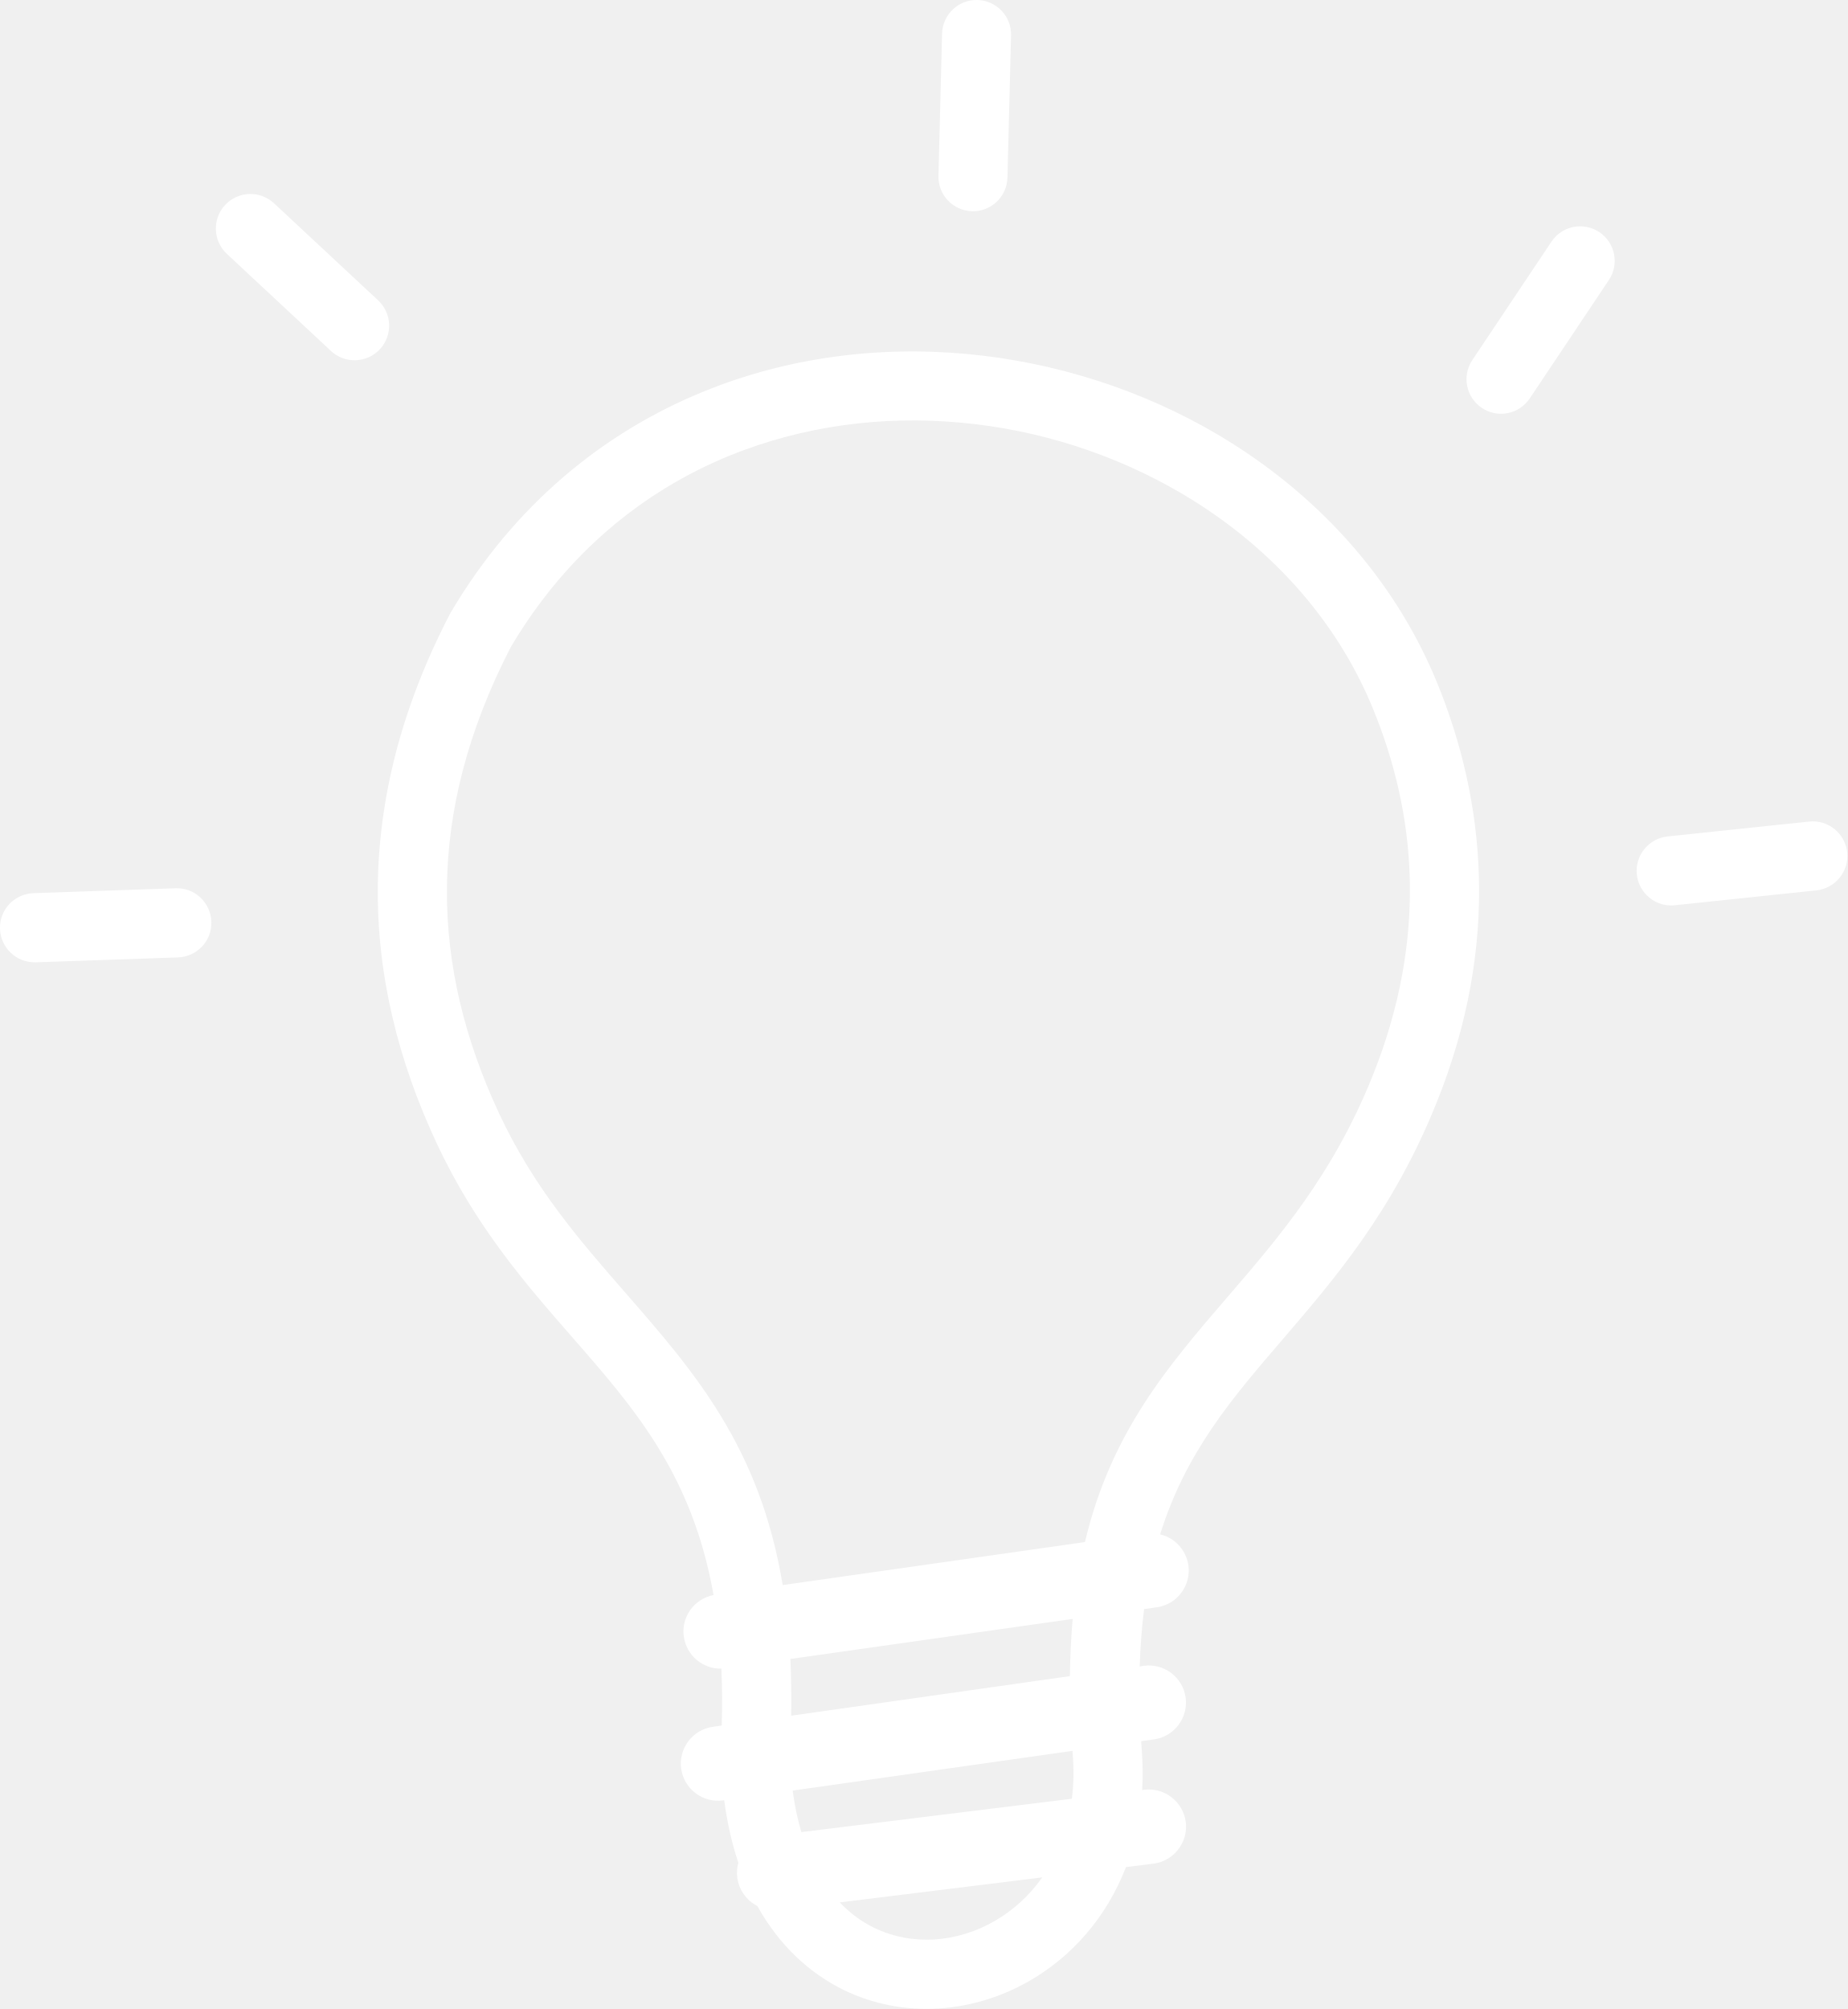
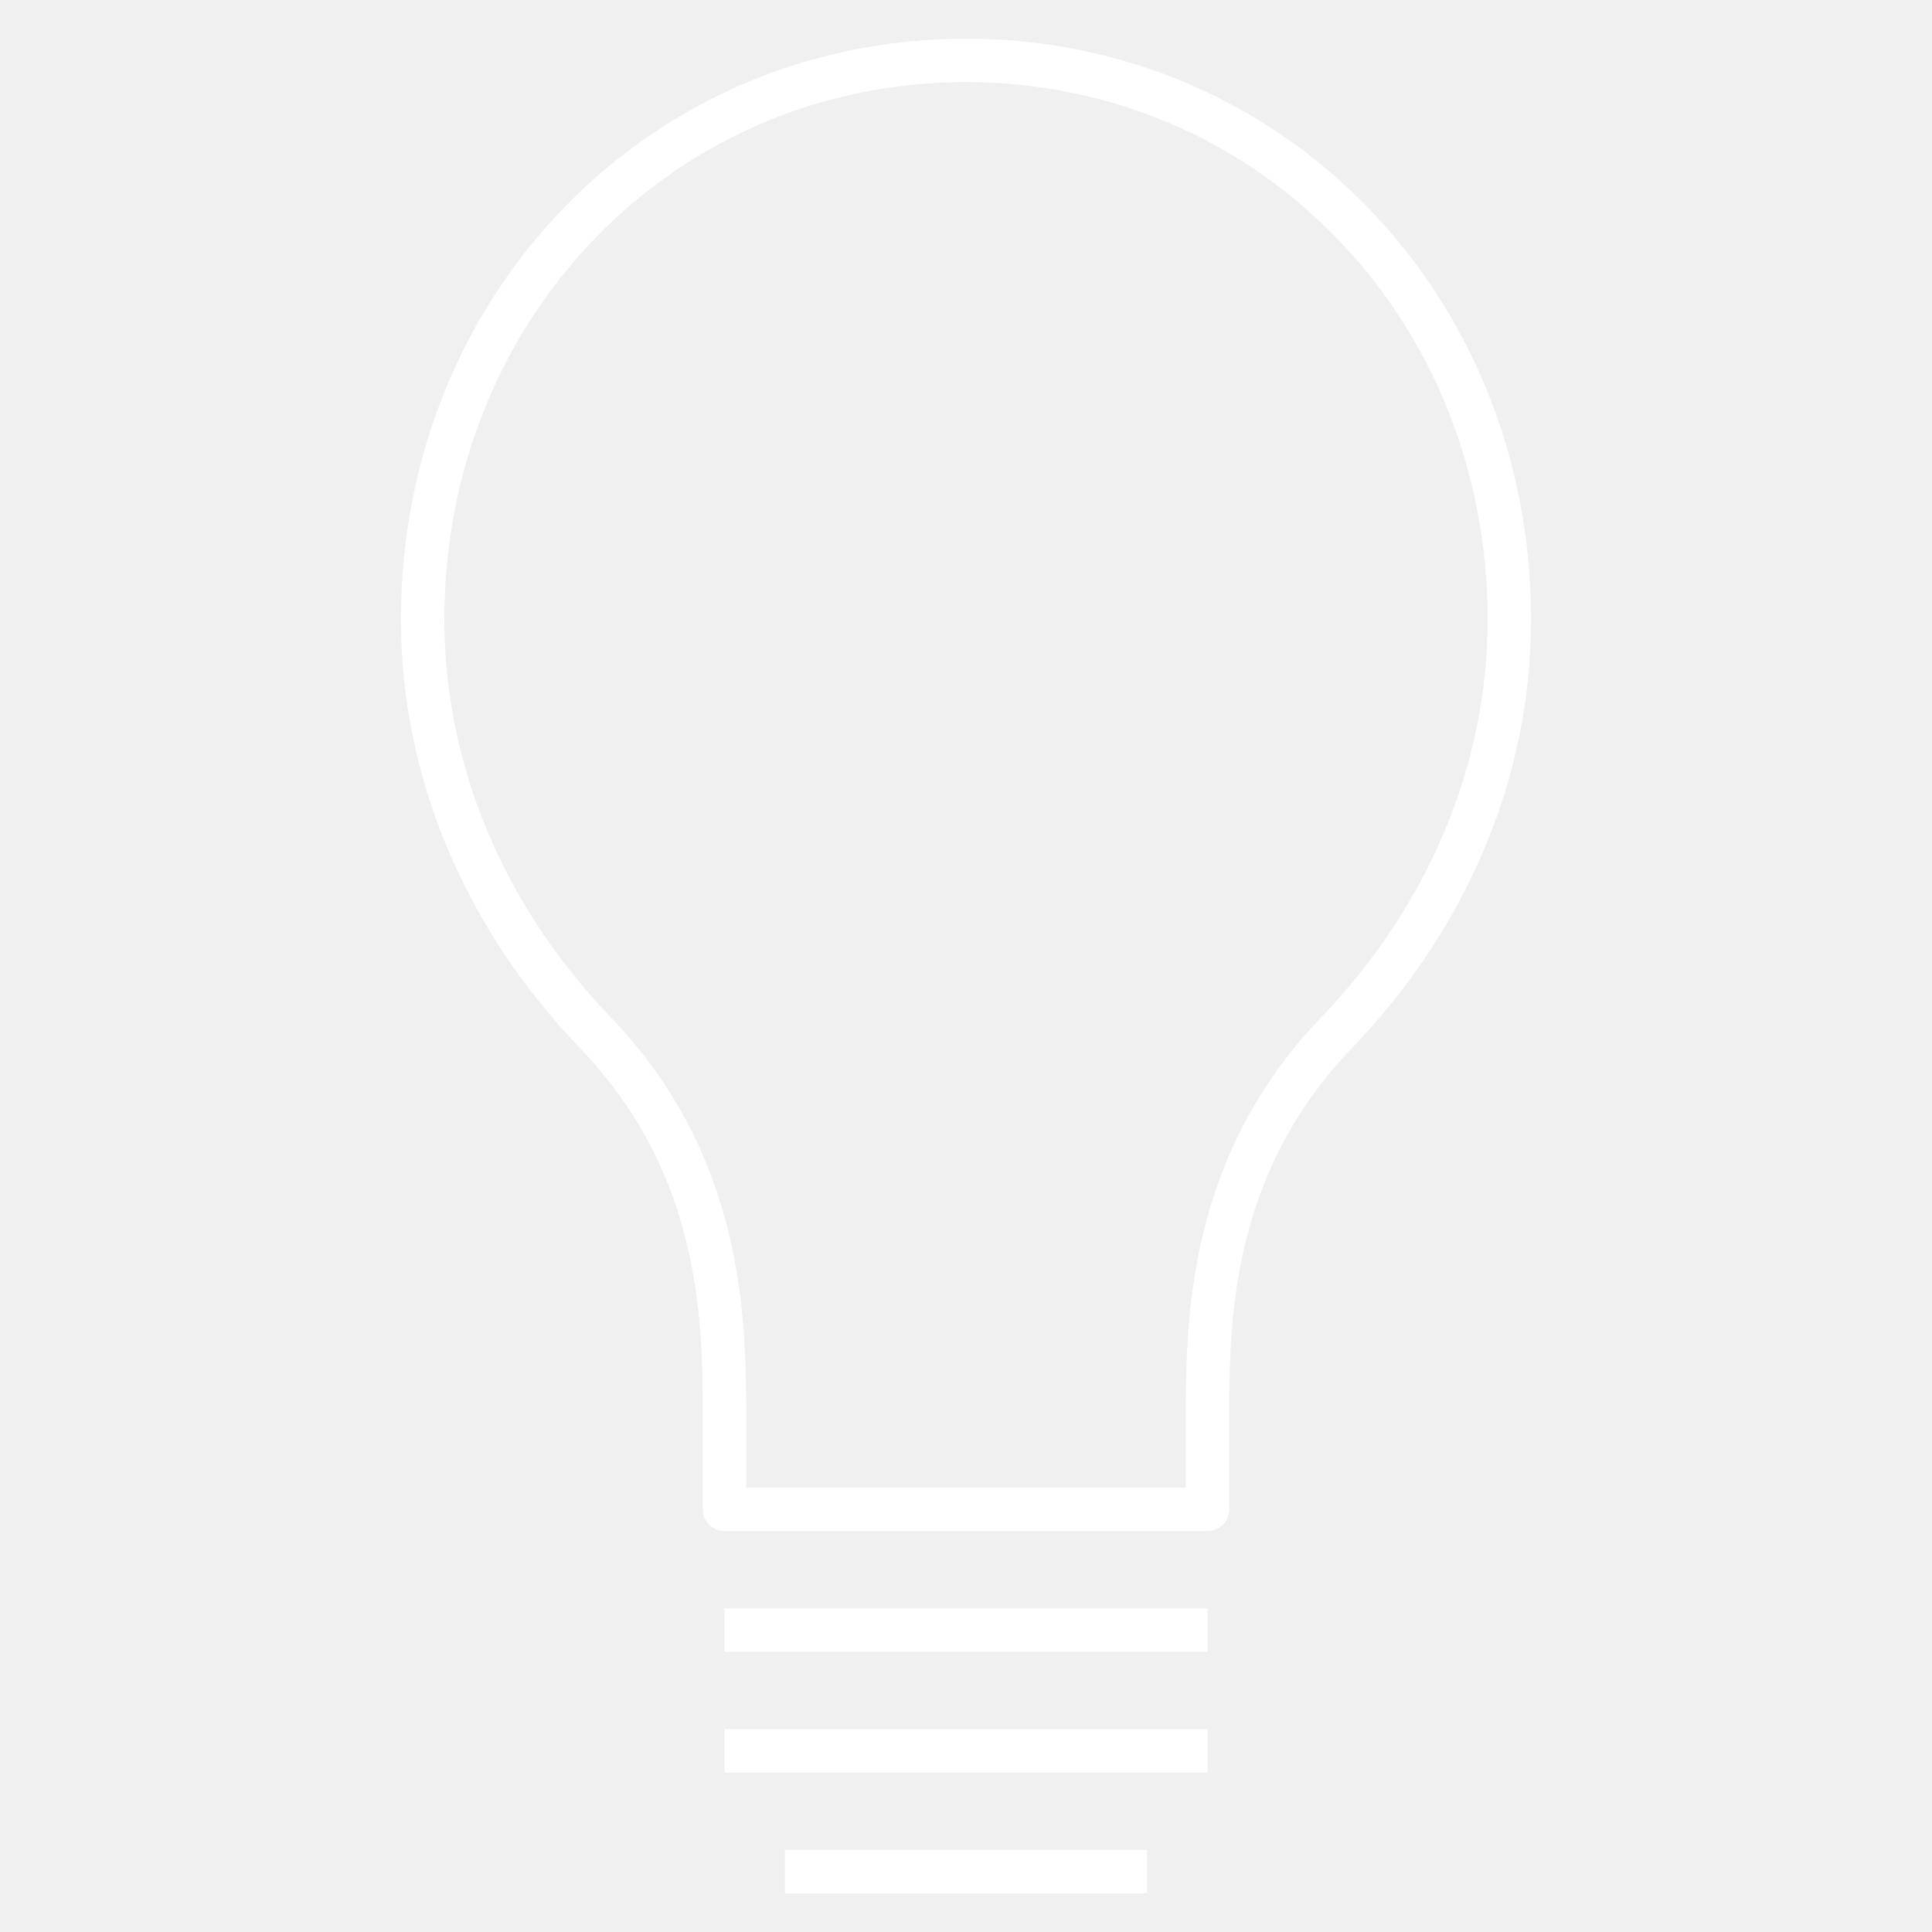
- <svg xmlns="http://www.w3.org/2000/svg" viewBox="0 0 113.01 122.88" fill="#fff">
-   <path d="M44.13,102.06c-1.14,0.03-2.14-0.81-2.3-1.96c-0.17-1.2,0.64-2.31,1.82-2.54c-1.3-7.37-4.85-11.43-8.6-15.72 c-2.92-3.34-5.95-6.81-8.34-11.92c-2.35-5.03-3.64-10.23-3.6-15.63c0.05-5.4,1.42-10.96,4.4-16.71c0.02-0.04,0.04-0.07,0.06-0.11 l0,0c3.91-6.62,9.38-11.04,15.47-13.52c5.11-2.09,10.66-2.8,16.1-2.3c5.42,0.5,10.73,2.2,15.37,4.94 c5.9,3.49,10.75,8.67,13.42,15.21c1.44,3.54,2.42,7.49,2.54,11.82c0.12,4.31-0.62,8.96-2.61,13.88 c-2.66,6.59-6.18,10.68-9.47,14.51c-3.03,3.53-5.85,6.81-7.42,11.84c0.89,0.21,1.59,0.94,1.73,1.9c0.17,1.24-0.7,2.39-1.94,2.56 l-0.77,0.11c-0.14,1.09-0.23,2.26-0.27,3.51l0.25-0.04c1.24-0.17,2.39,0.7,2.56,1.94c0.17,1.24-0.7,2.39-1.94,2.56l-0.78,0.11 c0.01,0.15,0.02,0.3,0.03,0.45l0,0c0.07,0.88,0.08,1.73,0.03,2.54l0.13-0.02c1.25-0.15,2.38,0.74,2.54,1.98 c0.15,1.25-0.74,2.38-1.98,2.54l-1.68,0.21c-1.2,3.11-3.34,5.48-5.87,6.94c-1.74,1.01-3.67,1.59-5.61,1.71 c-1.97,0.12-3.96-0.25-5.78-1.13c-2.08-1.02-3.94-2.71-5.29-5.14c-0.65-0.33-1.13-0.97-1.23-1.75c-0.04-0.31-0.01-0.61,0.07-0.89 c-0.39-1.16-0.68-2.43-0.87-3.83l-0.07,0.01c-1.24,0.17-2.39-0.7-2.56-1.94c-0.17-1.24,0.7-2.39,1.94-2.56l0.54-0.08 C44.19,104.32,44.18,103.16,44.13,102.06L44.13,102.06z M2.18,58.86C1.01,58.89,0.04,57.98,0,56.81c-0.04-1.17,0.88-2.14,2.05-2.18 l8.7-0.3c1.17-0.04,2.14,0.88,2.18,2.05c0.04,1.17-0.88,2.14-2.05,2.18L2.18,58.86L2.18,58.86z M110.68,50.25 c1.16-0.12,2.2,0.73,2.32,1.89c0.12,1.16-0.73,2.2-1.89,2.32l-8.66,0.91c-1.16,0.12-2.2-0.73-2.32-1.89 c-0.12-1.16,0.73-2.2,1.89-2.32L110.68,50.25L110.68,50.25z M94.91,14.78c0.65-0.97,1.96-1.23,2.93-0.58 c0.97,0.65,1.23,1.96,0.58,2.93l-4.84,7.24c-0.65,0.97-1.96,1.23-2.93,0.58c-0.97-0.65-1.23-1.96-0.58-2.93L94.91,14.78 L94.91,14.78z M57.63,2.06c0.03-1.17,1-2.09,2.16-2.06c1.17,0.03,2.09,1,2.06,2.16l-0.22,8.7c-0.03,1.17-1,2.09-2.16,2.06 c-1.17-0.03-2.09-1-2.06-2.16L57.63,2.06L57.63,2.06z M13.88,15.53c-0.86-0.8-0.9-2.14-0.11-2.99c0.8-0.86,2.14-0.9,2.99-0.11 l6.37,5.94c0.86,0.8,0.9,2.14,0.11,2.99c-0.8,0.86-2.14,0.9-2.99,0.11L13.88,15.53L13.88,15.53z M47.88,96.95l18.49-2.63 c1.59-6.7,5.05-10.73,8.8-15.08c3.08-3.58,6.36-7.4,8.76-13.34c1.76-4.35,2.41-8.43,2.31-12.19c-0.1-3.75-0.96-7.21-2.24-10.34 c-2.3-5.63-6.51-10.11-11.65-13.15c-4.11-2.43-8.8-3.94-13.59-4.37c-4.77-0.44-9.64,0.19-14.13,2.02 c-5.26,2.15-9.99,5.97-13.39,11.72c-2.64,5.12-3.86,10.02-3.9,14.73c-0.04,4.74,1.11,9.33,3.2,13.8c2.13,4.56,4.97,7.8,7.69,10.92 C42.47,83.9,46.48,88.49,47.88,96.95L47.88,96.95z M65.62,99.02l-17.27,2.45c0.05,1.1,0.07,2.25,0.05,3.47l17.05-2.42 C65.47,101.29,65.52,100.12,65.62,99.02L65.62,99.02z M48.49,109.52c0.12,0.92,0.3,1.76,0.53,2.54l16.55-2.04 c0.11-0.86,0.13-1.77,0.05-2.74l0,0l0-0.02l-0.01-0.17L48.49,109.52L48.49,109.52z M51.37,116.36c0.64,0.67,1.35,1.19,2.1,1.55 c1.15,0.56,2.42,0.79,3.67,0.72c1.29-0.08,2.57-0.47,3.74-1.15c1.1-0.64,2.09-1.53,2.88-2.65L51.37,116.36L51.37,116.36z" />
+ <svg xmlns="http://www.w3.org/2000/svg" viewBox="0 0 32 32" fill="#fff">
+   <path d="M19,31.36h-6v-0.72h6V31.36z M20,29.36h-8v-0.72h8V29.36z M20,27.36h-8v-0.72h8V27.36z M20,25.36h-8 c-0.199,0-0.36-0.161-0.36-0.36v-1.453c0-1.622,0-4.073-2.041-6.195c-1.908-1.986-2.959-4.503-2.959-7.087 c0-5.397,4.111-9.624,9.36-9.624s9.36,4.227,9.36,9.624c0,2.584-1.051,5.102-2.959,7.086c-2.041,2.123-2.041,4.574-2.041,6.196V25 C20.36,25.199,20.199,25.36,20,25.36z M12.36,24.64h7.28v-1.093c0-1.632,0-4.363,2.242-6.695c1.778-1.851,2.758-4.19,2.758-6.588 c0-4.993-3.795-8.904-8.64-8.904s-8.64,3.911-8.64,8.904c0,2.398,0.979,4.737,2.758,6.588c2.242,2.332,2.242,5.063,2.242,6.695 C12.36,23.547,12.36,24.64,12.36,24.64z" />
</svg>
